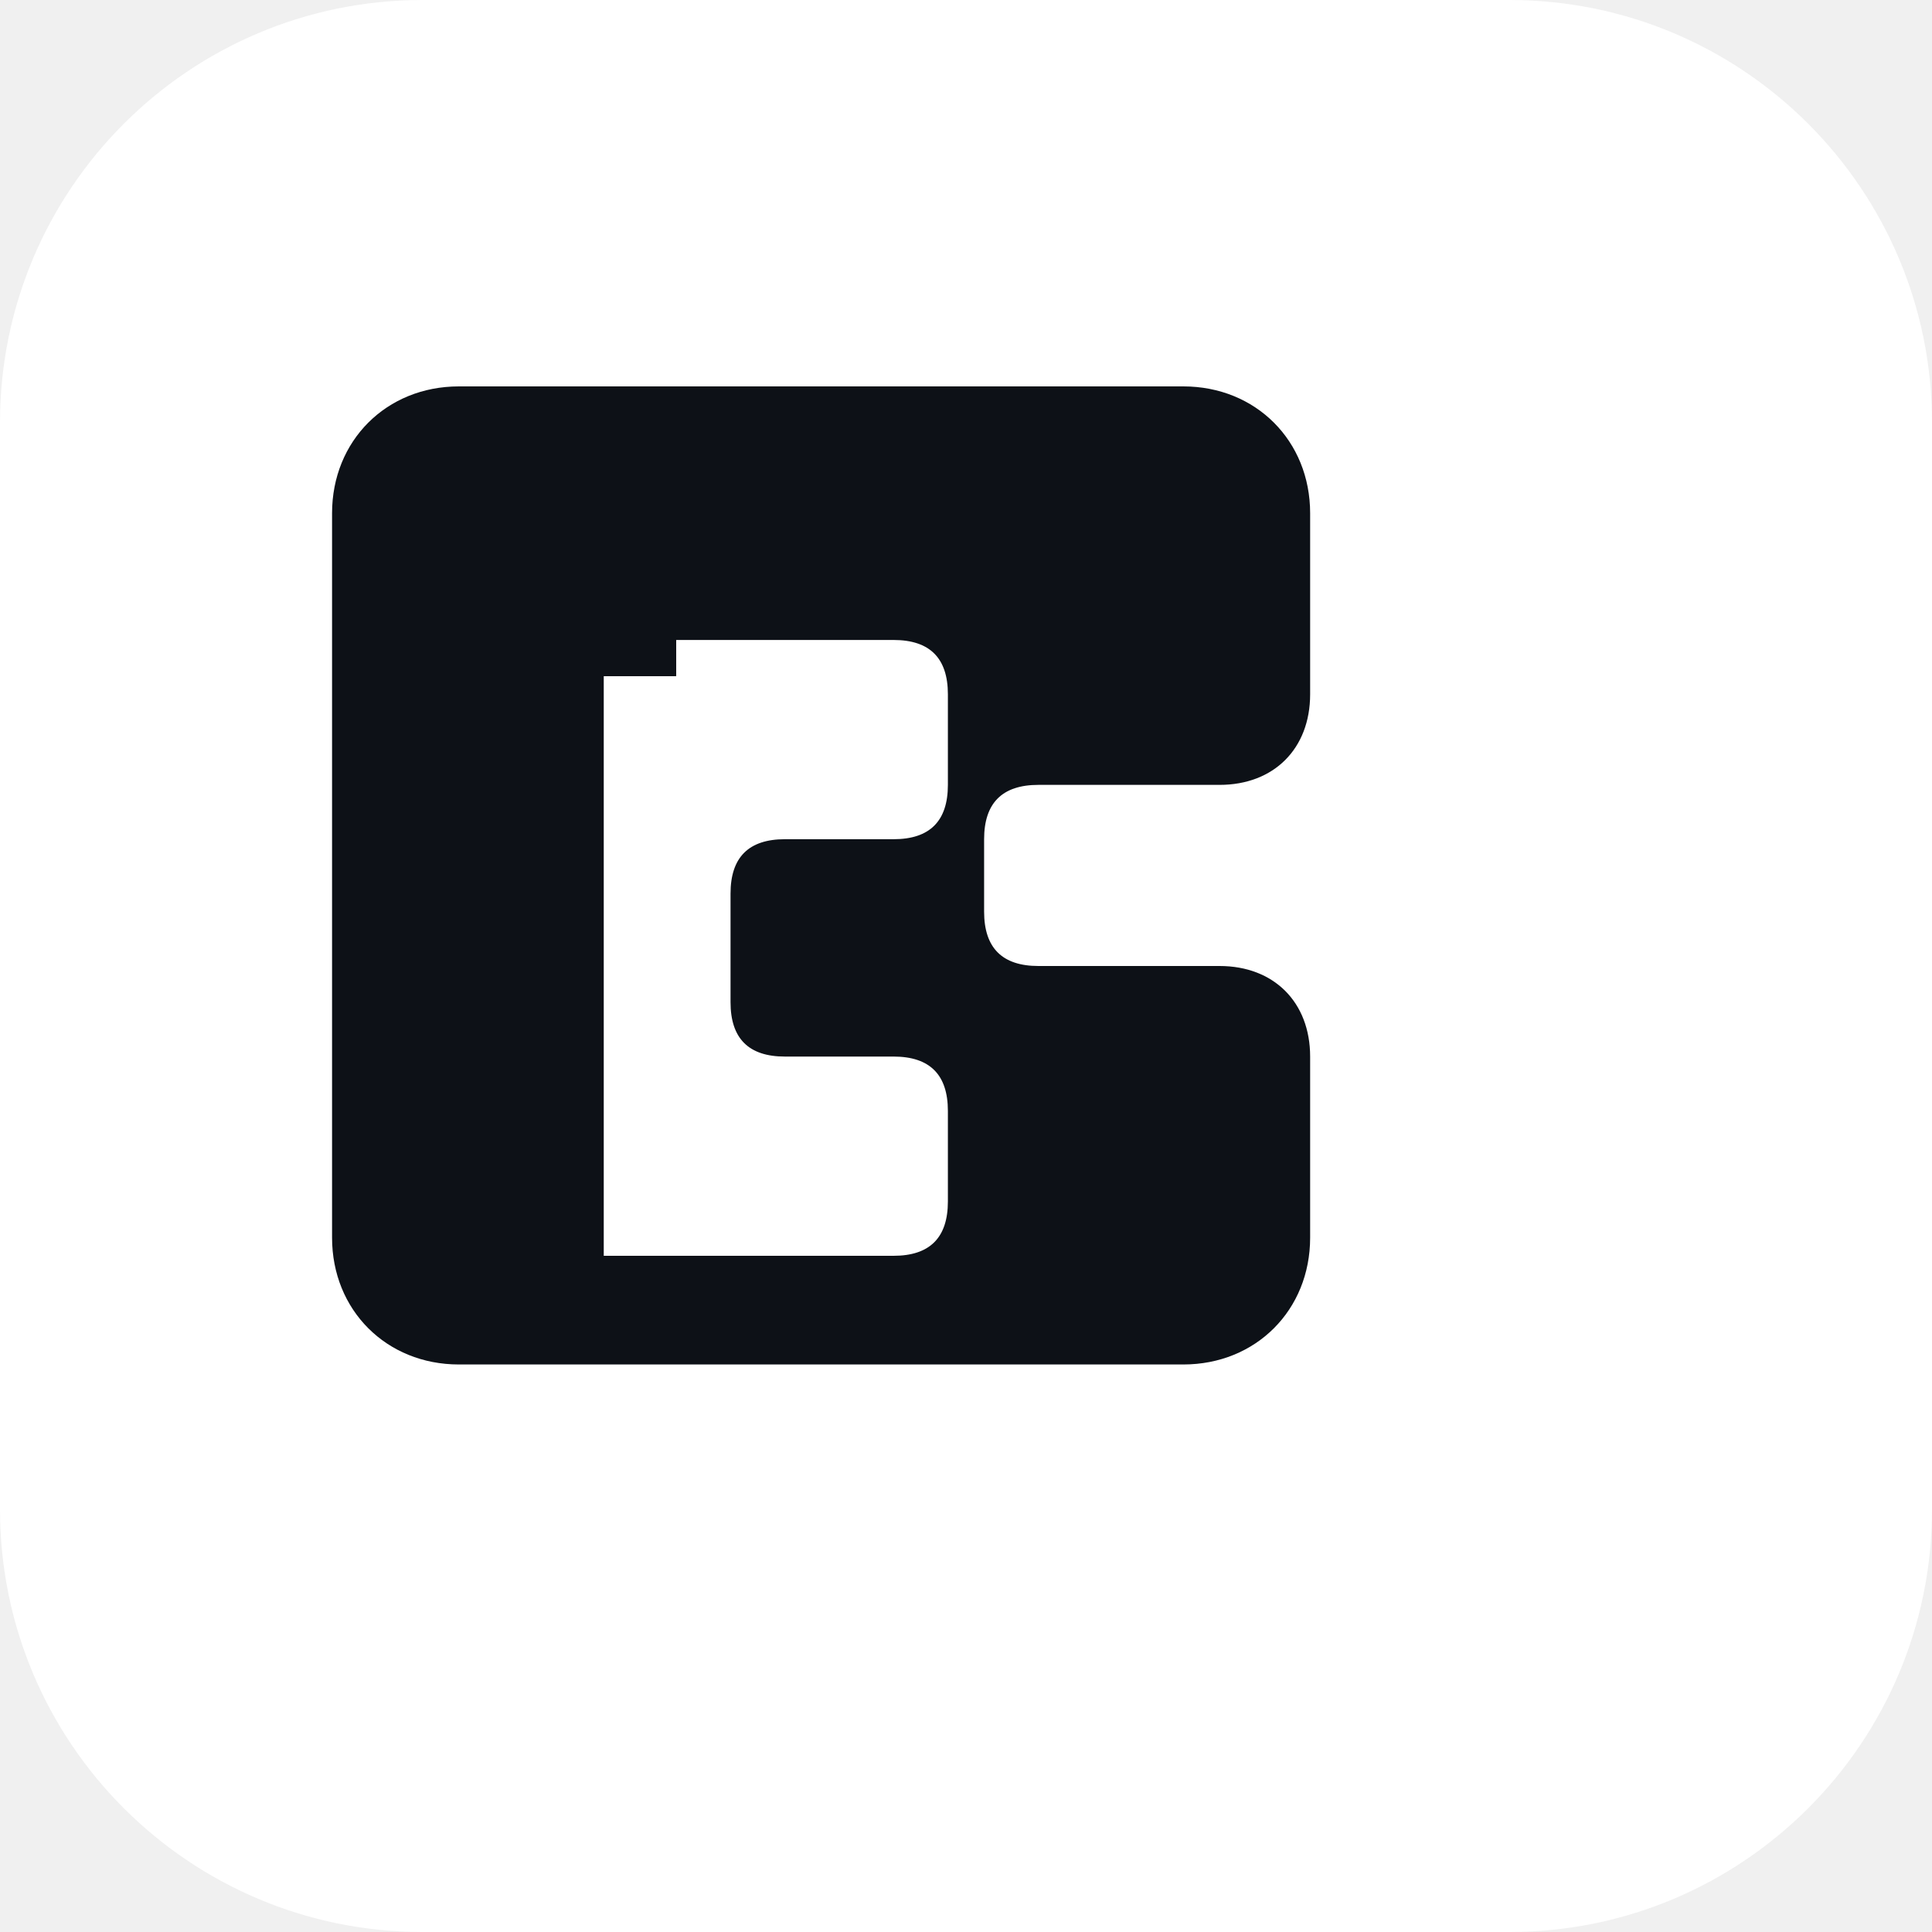
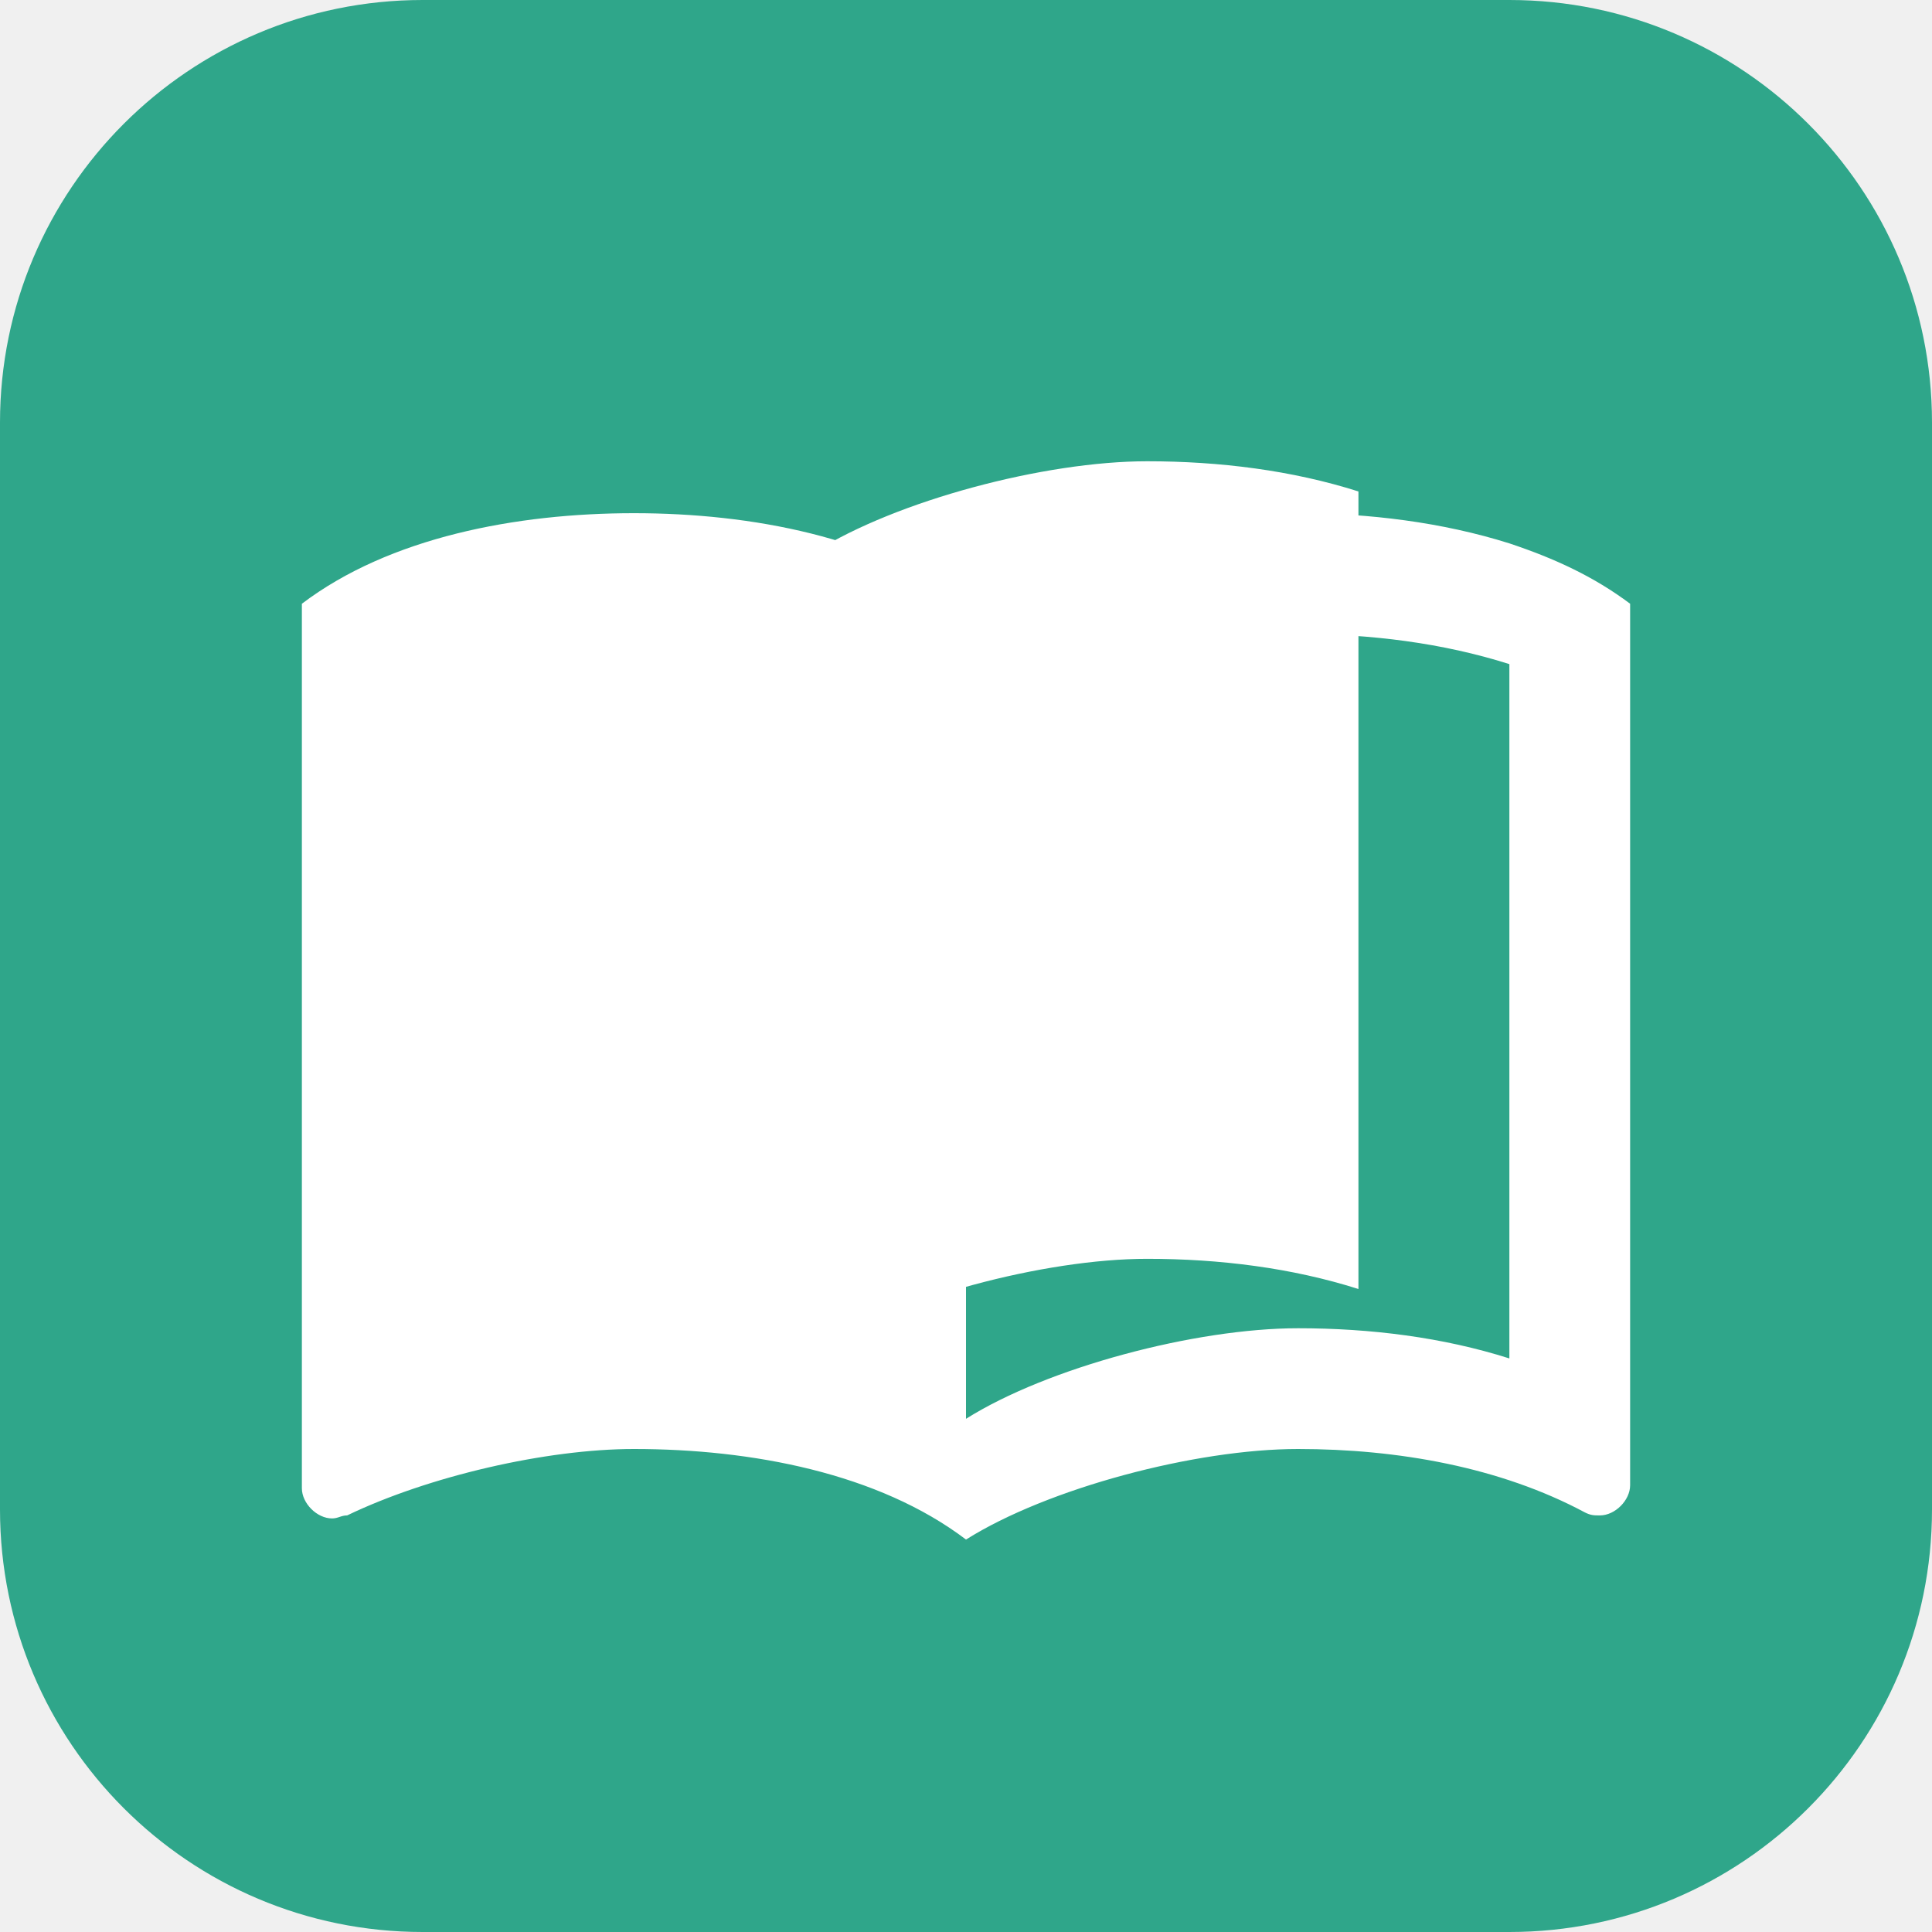
- <svg xmlns="http://www.w3.org/2000/svg" viewBox="0 0 64 64" fill="none" role="img" aria-label="clevencode app icon">
-   <rect width="64" height="64" rx="14" fill="#FFFFFF" />
-   <path fill="#0D1117" fill-rule="evenodd" transform="translate(2,2) scale(0.6)" d="     M22 18     h40     c4 0 7 3 7 7     v10     c0 3-2 5-5 5     h-10     c-2 0-3 1-3 3     v4     c0 2 1 3 3 3     h10     c3 0 5 2 5 5     v10     c0 4-3 7-7 7     H22     c-4 0-7-3-7-7     V25     c0-4 3-7 7-7     z     M34 34     h-4     v32     h16     c2 0 3-1 3-3     v-5     c0-2-1-3-3-3     h-6     c-2 0-3-1-3-3     v-6     c0-2 1-3 3-3     h6     c2 0 3-1 3-3     v-5     c0-2-1-3-3-3     H34     z   " />
+ <svg xmlns="http://www.w3.org/2000/svg" viewBox="0 0 64 64" fill="none" role="img" aria-label="Biblos">
+   <rect width="64" height="64" rx="14" fill="#2FA68A" />
+   <g transform="translate(8 8) scale(2)">
+     <path fill="#FFFFFF" d="M18.5 4.14c-1.1-.35-2.3-.5-3.5-.5-1.7 0-4.15.65-5.5 1.5v13.21c1.35-.85 3.8-1.5 5.5-1.5 1.2 0 2.4.15 3.5.5V4.14zM21 5c-1.11-.35-2.33-.5-3.5-.5-1.95 0-4.05.4-5.5 1.5-1.45-1.1-3.55-1.5-5.5-1.5S2.45 4.9 1 6v14.65c0 .25.25.5.5.5.1 0 .15-.05.25-.05C3.1 20.45 5.05 20 6.5 20c1.95 0 4.05.4 5.5 1.5 1.35-.85 3.8-1.5 5.5-1.5 1.65 0 3.35.3 4.75 1.05.1.05.15.05.25.05.25 0 .5-.25.5-.5V6c-.6-.45-1.25-.75-2-1zm0 13.5c-1.1-.35-2.3-.5-3.5-.5-1.7 0-4.15.65-5.5 1.5V8c1.35-.85 3.8-1.5 5.5-1.5 1.2 0 2.4.15 3.5.5v11.5z" />
+   </g>
</svg>
